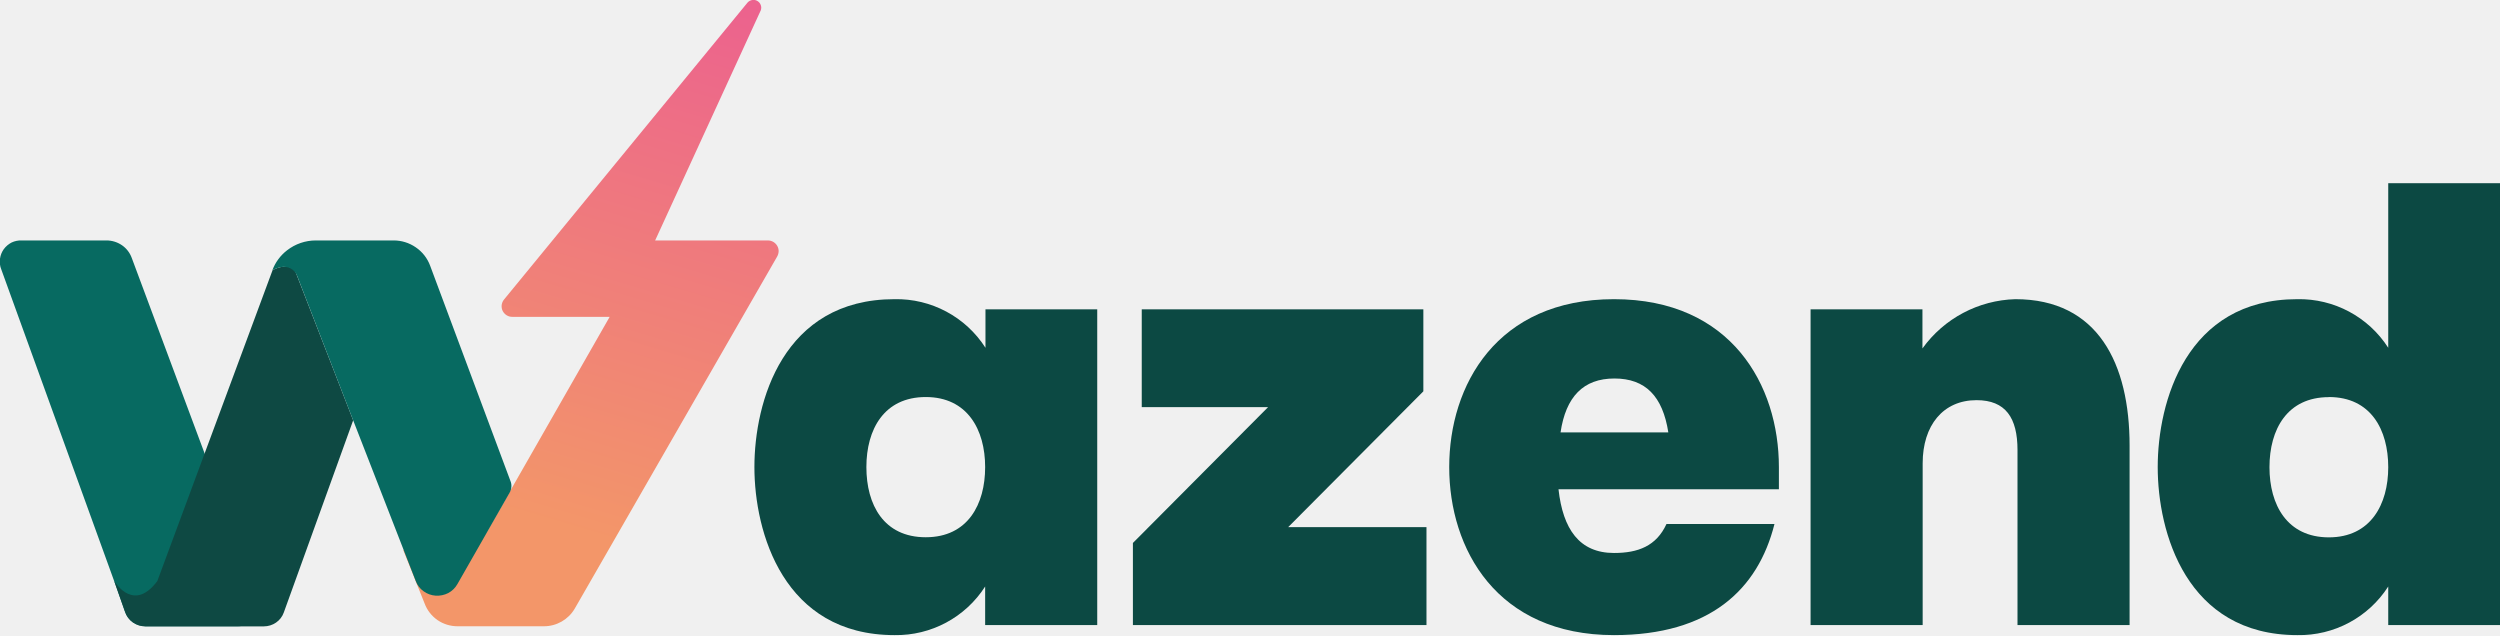
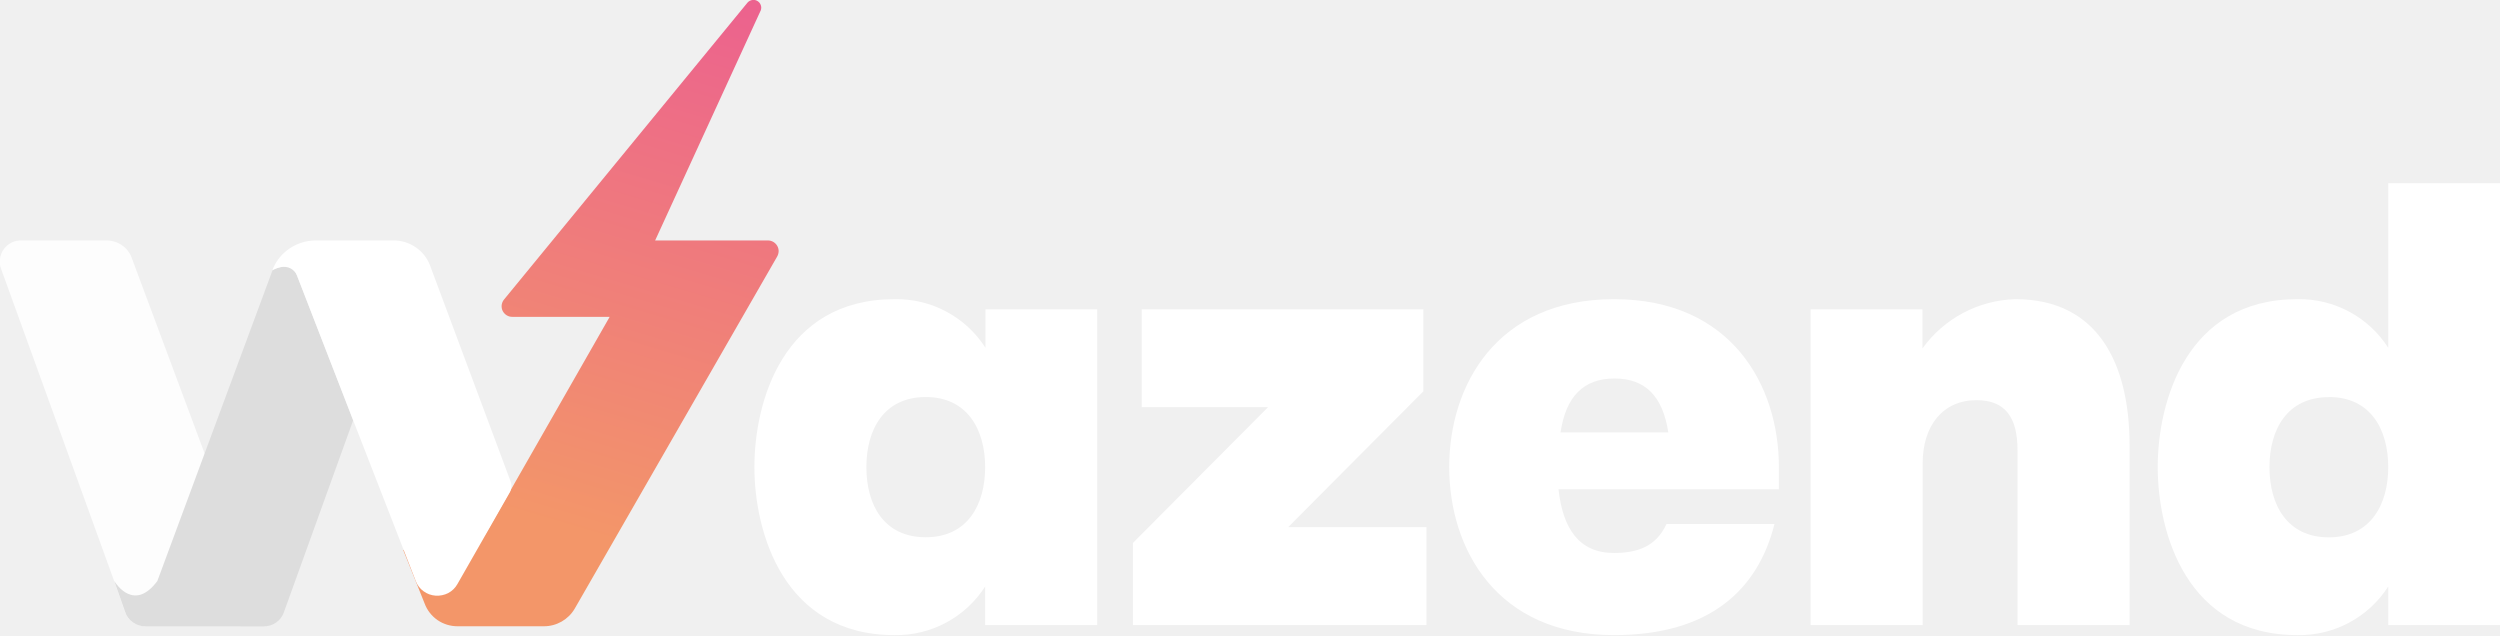
<svg xmlns="http://www.w3.org/2000/svg" viewBox="0 0 231.97 58.93">
  <defs>
-     <linearGradient id="Degradado_sin_nombre_7" x1="51.42" y1="156.92" x2="66.14" y2="206.39" gradientTransform="matrix(1, 0, 0, -1, 0, 205.65)" gradientUnits="userSpaceOnUse">
+     <linearGradient id="Degradado_sin_nombre_7" x1="51.42" y1="-105.32" x2="66.14" y2="-55.85" gradientTransform="matrix(1, 0, 0, -1, 0, -56.59)" gradientUnits="userSpaceOnUse">
      <stop offset="0" stop-color="#f39669" />
      <stop offset="1" stop-color="#ec628e" />
    </linearGradient>
  </defs>
  <g id="Capa_2" data-name="Capa 2">
    <g id="Capa_1-2" data-name="Capa 1">
-       <path d="M91.41,58V54.42A9.79,9.79,0,0,1,83,58.93c-10.31,0-13-9.55-13-15.59s2.64-15.58,13-15.58a9.79,9.79,0,0,1,8.44,4.51V28.7h10.37V58ZM85.9,36.84c-3.87,0-5.51,3-5.51,6.5S82,49.85,85.9,49.85s5.51-3.05,5.51-6.51S89.77,36.84,85.9,36.84Z" style="fill:#0c4943" />
-       <path d="M132.07,36.31l-12.54,12.6h12.83V58H105.12V50.38l12.54-12.6H105.94V28.7h26.13Z" style="fill:#0c4943" />
-       <path d="M164.65,48.62c-1.53,6.09-6,10.31-14.89,10.31-10.89,0-15.29-8-15.29-15.59s4.4-15.58,15.29-15.58,15.3,8,15.3,15.58V45.4H144.61c.41,3.69,1.93,5.91,5.15,5.91,2.23,0,3.93-.64,4.87-2.69Zm-9.85-8.5c-.52-3.34-2.11-5-5-5s-4.51,1.7-5,5Z" style="fill:#0c4943" />
-       <path d="M187.2,58V41.76c0-3-1.11-4.63-3.8-4.63-3.11,0-5,2.35-5,5.86V58H168V28.7h10.38v3.63A11,11,0,0,1,187,27.76c7.68,0,10.6,6,10.6,13.59V58Z" style="fill:#0c4943" />
-       <path d="M221.6,58V54.42a9.8,9.8,0,0,1-8.44,4.51c-10.31,0-12.95-9.55-12.95-15.59s2.64-15.58,12.95-15.58a9.8,9.8,0,0,1,8.44,4.51V17H232V58Zm-5.51-21.15c-3.87,0-5.51,3-5.51,6.5s1.64,6.51,5.51,6.51,5.51-3.05,5.51-6.51S220,36.84,216.09,36.84Z" style="fill:#0c4943" />
+       <path d="M91.41,58V54.42A9.79,9.79,0,0,1,83,58.93c-10.31,0-13-9.55-13-15.59s2.64-15.58,13-15.58a9.79,9.79,0,0,1,8.44,4.51V28.7h10.37V58ZM85.9,36.84c-3.87,0-5.51,3-5.51,6.5S82,49.85,85.9,49.85s5.51-3.05,5.51-6.51S89.77,36.84,85.9,36.84Z" style="fill:#fff" />
+       <path d="M132.07,36.31l-12.54,12.6h12.83V58H105.12V50.38l12.54-12.6H105.94V28.7h26.13Z" style="fill:#fff" />
+       <path d="M164.65,48.62c-1.53,6.09-6,10.31-14.89,10.31-10.89,0-15.29-8-15.29-15.59s4.4-15.58,15.29-15.58,15.3,8,15.3,15.58V45.4H144.61c.41,3.69,1.93,5.91,5.15,5.91,2.23,0,3.93-.64,4.87-2.69Zm-9.85-8.5c-.52-3.34-2.11-5-5-5s-4.51,1.7-5,5Z" style="fill:#fff" />
+       <path d="M187.2,58V41.76c0-3-1.11-4.63-3.8-4.63-3.11,0-5,2.35-5,5.86V58H168V28.7h10.38v3.63A11,11,0,0,1,187,27.76c7.68,0,10.6,6,10.6,13.59V58Z" style="fill:#fff" />
+       <path d="M221.6,58V54.42a9.8,9.8,0,0,1-8.44,4.51c-10.31,0-12.95-9.55-12.95-15.59s2.64-15.58,12.95-15.58a9.8,9.8,0,0,1,8.44,4.51V17H232V58Zm-5.51-21.15c-3.87,0-5.51,3-5.51,6.5s1.64,6.51,5.51,6.51,5.51-3.05,5.51-6.51S220,36.84,216.09,36.84Z" style="fill:#fff" />
      <path d="M60.79,22.31H71.24a1,1,0,0,1,.87.49,1,1,0,0,1,.14.49,1.09,1.09,0,0,1-.13.5L53.33,56.47a3.31,3.31,0,0,1-2.87,1.64h-8a3.29,3.29,0,0,1-1.86-.57A3.26,3.26,0,0,1,39.4,56l-2-5,.14.09a5.47,5.47,0,0,0,4.27.7,5.58,5.58,0,0,0,2-.94,5.38,5.38,0,0,0,1.44-1.64L56.57,29.4h-9a1,1,0,0,1-.55-.14,1.07,1.07,0,0,1-.38-.41,1,1,0,0,1-.09-.55,1,1,0,0,1,.22-.51L69.37.23A.74.74,0,0,1,69.81,0a.67.67,0,0,1,.48.1.68.68,0,0,1,.3.37.69.69,0,0,1,0,.49Z" style="fill:url(#Degradado_sin_nombre_7)" />
-       <path d="M24.08,56.13a1.82,1.82,0,0,1-.16.76,2,2,0,0,1-.43.64,2.16,2.16,0,0,1-.65.43,2.08,2.08,0,0,1-.78.15H13.49a2.09,2.09,0,0,1-1.16-.36,2,2,0,0,1-.74-1l-1-2.84L.12,25A1.88,1.88,0,0,1,0,24a2,2,0,0,1,.35-.88,2.09,2.09,0,0,1,.73-.62A2,2,0,0,1,2,22.31H9.87a2.55,2.55,0,0,1,1.44.44,2.44,2.44,0,0,1,.91,1.17l11.18,30L24,55.45A2,2,0,0,1,24.08,56.13Z" style="fill:#076a61" />
-       <path d="M32.77,39,26.33,56.84a1.89,1.89,0,0,1-.72.93,2,2,0,0,1-1.12.35h-11a2,2,0,0,1-1.16-.37,1.9,1.9,0,0,1-.73-1l-1-2.84c.2.32,1.88,2.85,4,0L25.29,25.07s1.29-.76,2.07,0Z" style="fill:#0e4943" />
-       <path d="M47.3,45.69,42.44,54.2a2.12,2.12,0,0,1-.85.83,2.26,2.26,0,0,1-1.17.24,2.12,2.12,0,0,1-1.12-.41,2,2,0,0,1-.72-.94L32.77,39,27.56,25.57a1.31,1.31,0,0,0-.59-.66,1.37,1.37,0,0,0-.89-.13,2.93,2.93,0,0,0-.81.3,4.17,4.17,0,0,1,1.36-1.85,4.35,4.35,0,0,1,2.68-.92H36.5a3.6,3.6,0,0,1,2.08.64,3.54,3.54,0,0,1,1.33,1.7l7.46,20a1.12,1.12,0,0,1,.08.51A1.16,1.16,0,0,1,47.3,45.69Z" style="fill:#076a61" />
+       <path d="M24.08,56.13a1.82,1.82,0,0,1-.16.76,2,2,0,0,1-.43.64,2.16,2.16,0,0,1-.65.43,2.08,2.08,0,0,1-.78.15H13.49a2.09,2.09,0,0,1-1.16-.36,2,2,0,0,1-.74-1l-1-2.84L.12,25A1.88,1.88,0,0,1,0,24a2,2,0,0,1,.35-.88,2.09,2.09,0,0,1,.73-.62A2,2,0,0,1,2,22.31H9.87a2.55,2.55,0,0,1,1.44.44,2.44,2.44,0,0,1,.91,1.17l11.18,30L24,55.45A2,2,0,0,1,24.08,56.13Z" style="fill:#fdfdfd" />
+       <path d="M32.77,39,26.33,56.84a1.89,1.89,0,0,1-.72.93,2,2,0,0,1-1.12.35h-11a2,2,0,0,1-1.16-.37,1.9,1.9,0,0,1-.73-1l-1-2.84c.2.32,1.88,2.85,4,0L25.29,25.07s1.29-.76,2.07,0Z" style="fill:#ddd" />
+       <path d="M47.3,45.69,42.44,54.2a2.12,2.12,0,0,1-.85.83,2.26,2.26,0,0,1-1.17.24,2.12,2.12,0,0,1-1.12-.41,2,2,0,0,1-.72-.94L32.77,39,27.56,25.57a1.31,1.31,0,0,0-.59-.66,1.37,1.37,0,0,0-.89-.13,2.93,2.93,0,0,0-.81.3,4.17,4.17,0,0,1,1.36-1.85,4.35,4.35,0,0,1,2.68-.92H36.5a3.6,3.6,0,0,1,2.08.64,3.54,3.54,0,0,1,1.33,1.7l7.46,20a1.12,1.12,0,0,1,.08.51A1.16,1.16,0,0,1,47.3,45.69Z" style="fill:#fff" />
    </g>
  </g>
</svg>
